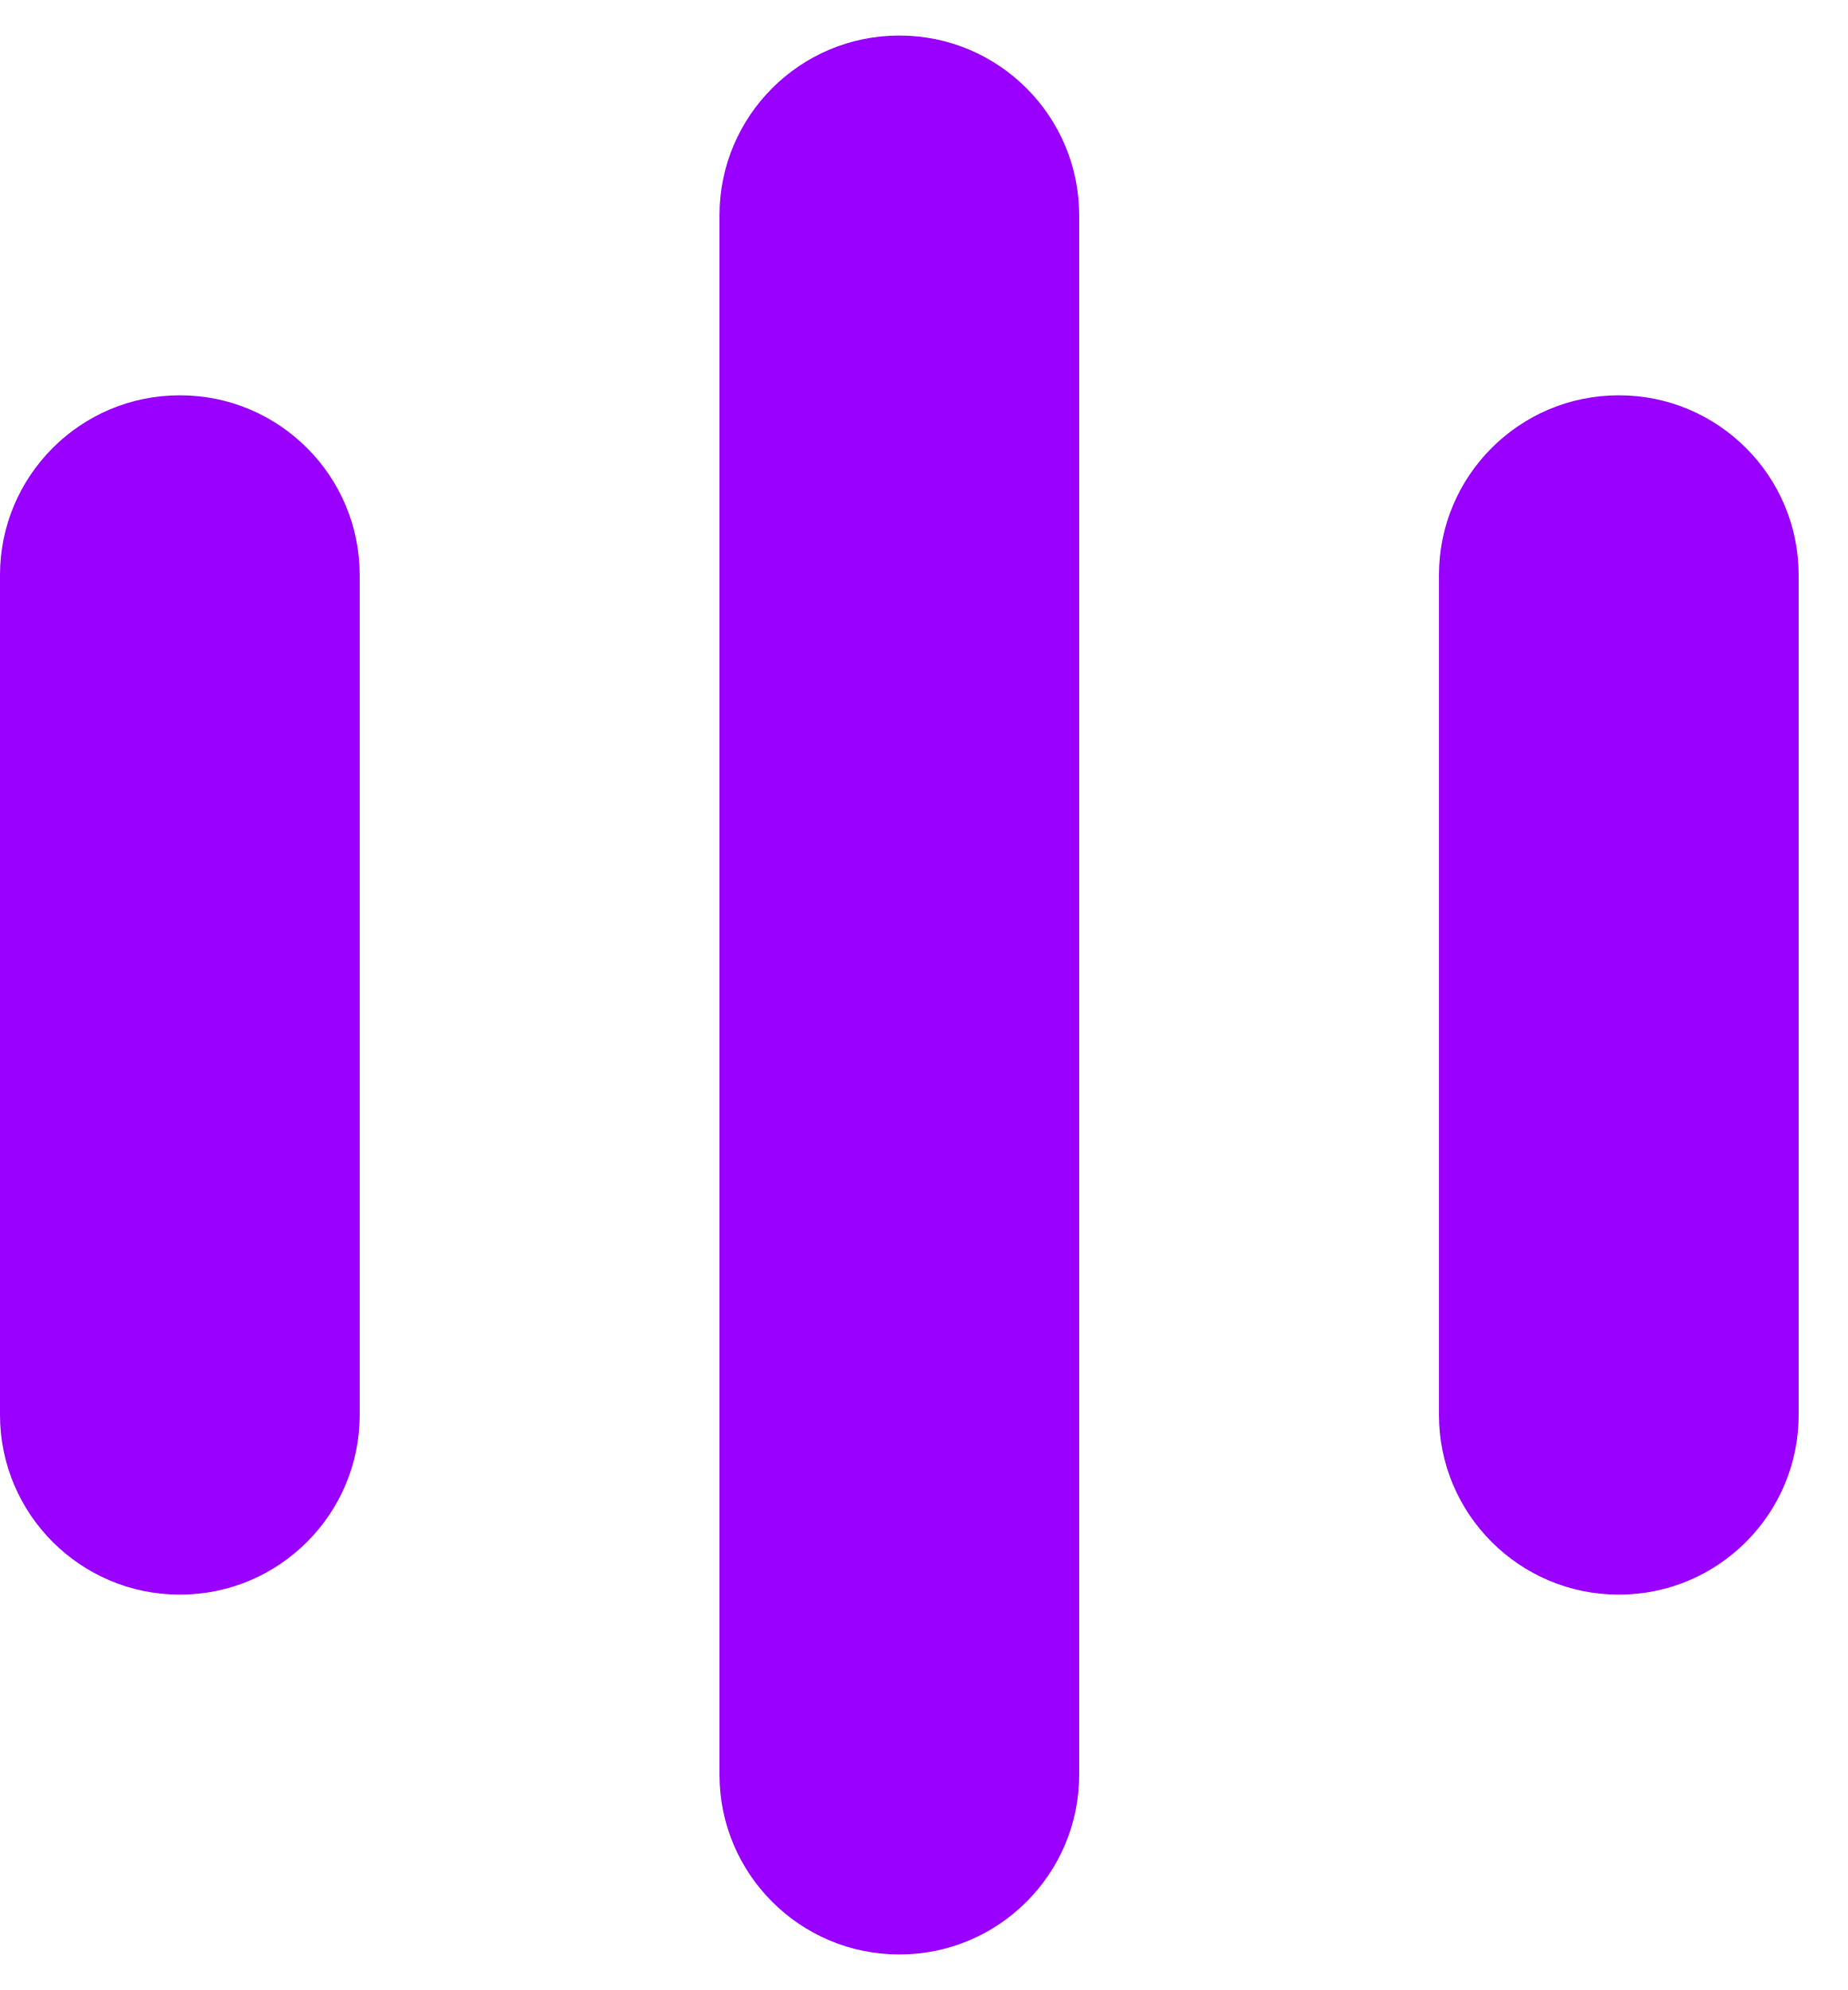
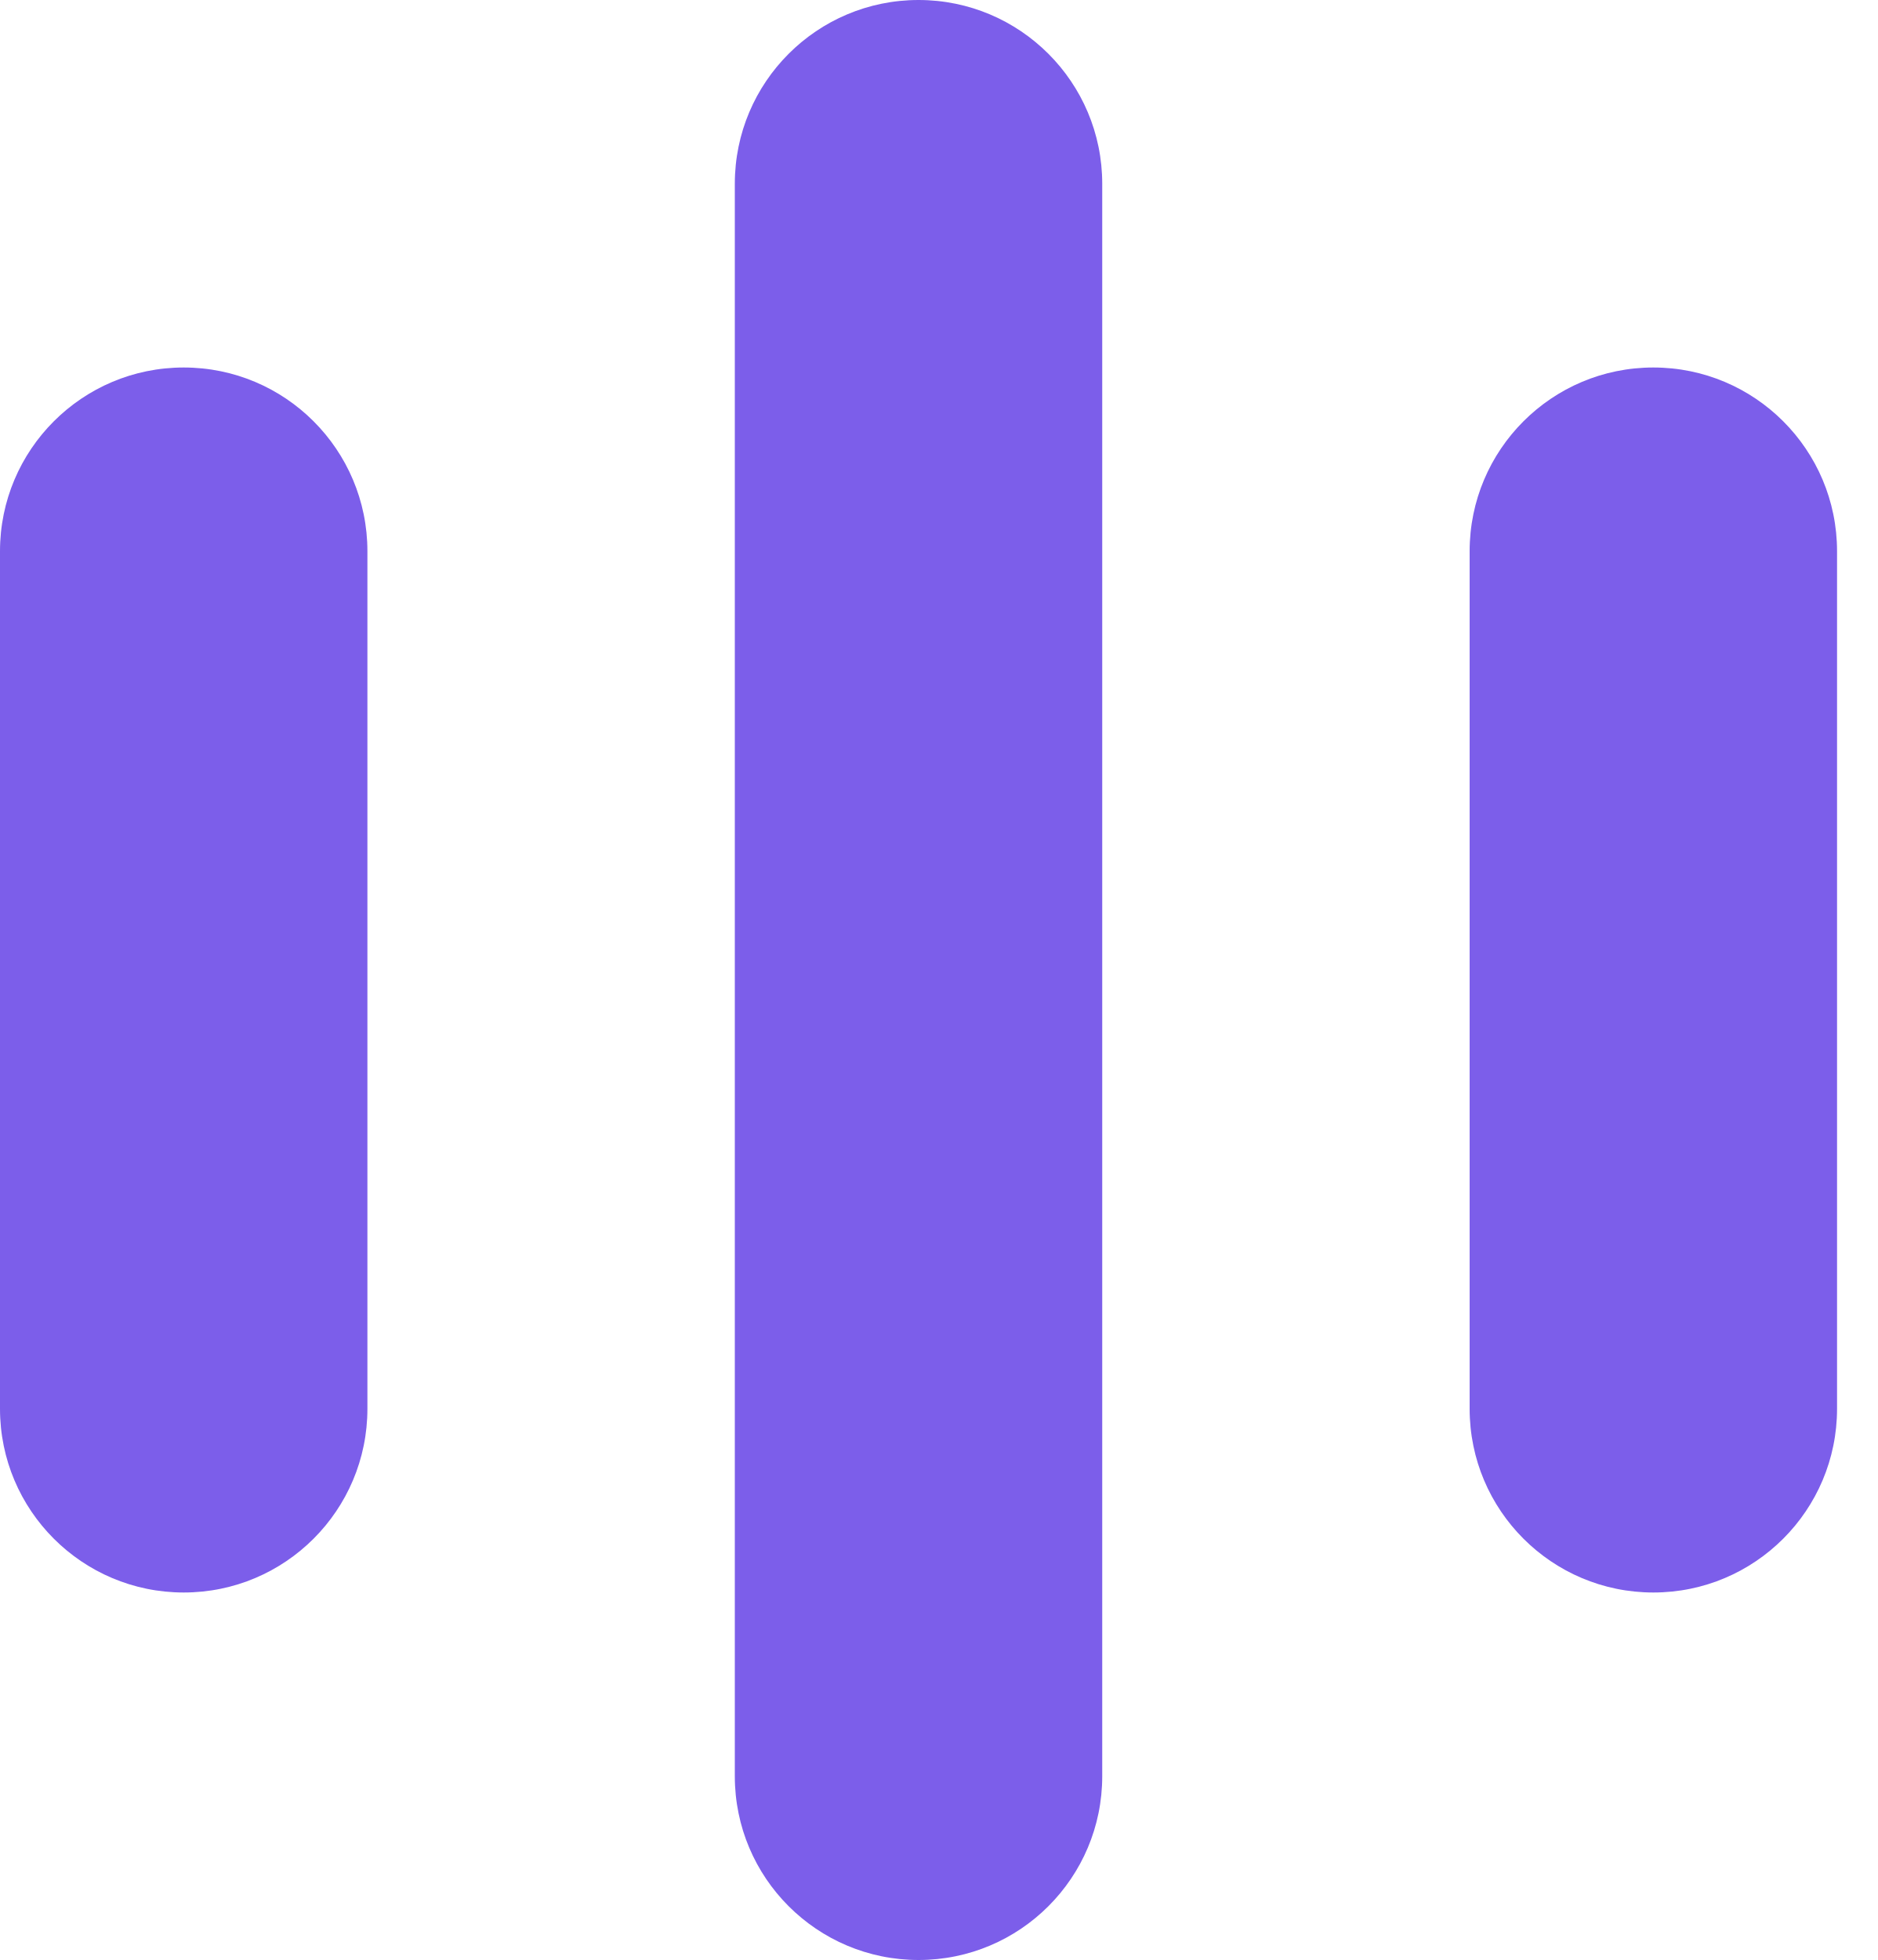
- <svg xmlns="http://www.w3.org/2000/svg" width="26" height="28" viewBox="0 0 26 28" fill="none">
-   <rect y="5.562" width="5.062" height="16.875" rx="2.531" fill="#9A00FF" />
-   <rect x="10.125" y="0.5" width="5.062" height="27" rx="2.531" fill="#9A00FF" />
-   <rect x="20.25" y="5.562" width="5.062" height="16.875" rx="2.531" fill="#9A00FF" />
+ <svg xmlns="http://www.w3.org/2000/svg" width="23" height="24" viewBox="0 0 23 24" fill="none">
+   <rect y="4.5" width="4.5" height="15" rx="2.25" fill="#7C5EEA" />
+   <rect x="9" width="4.5" height="24" rx="2.25" fill="#7C5EEA" />
+   <rect x="18" y="4.5" width="4.5" height="15" rx="2.25" fill="#7C5EEA" />
</svg>
